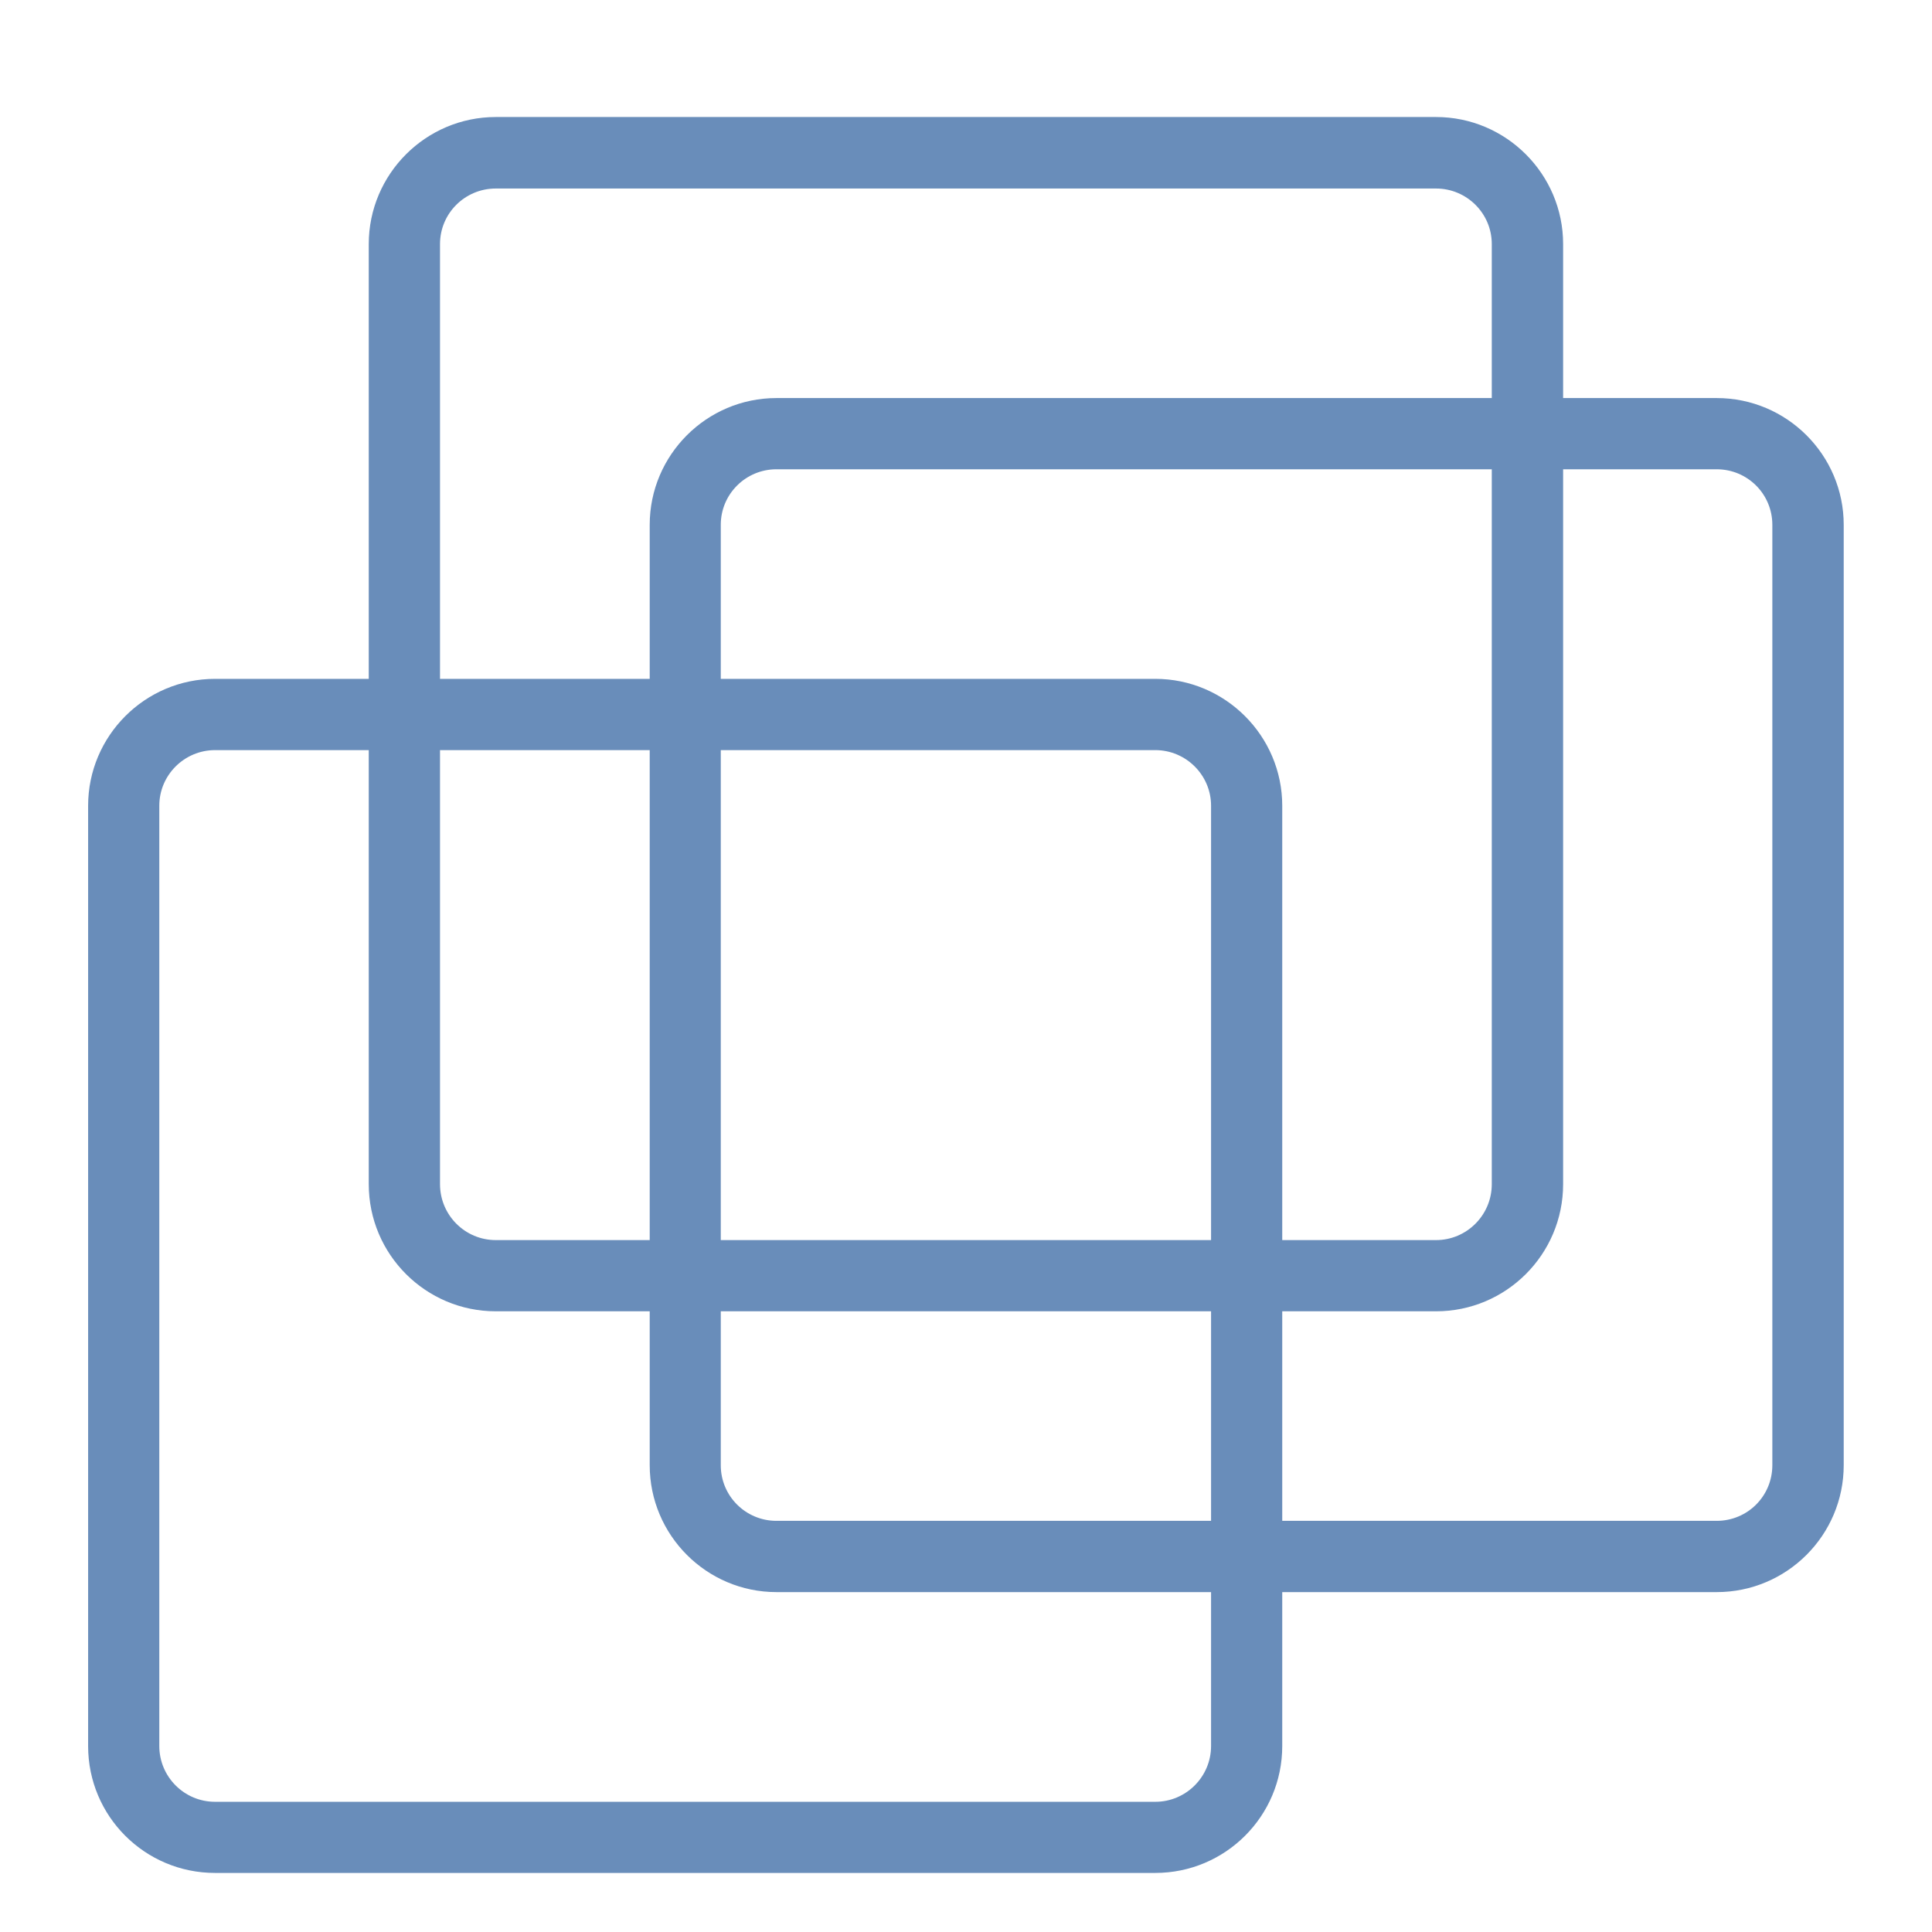
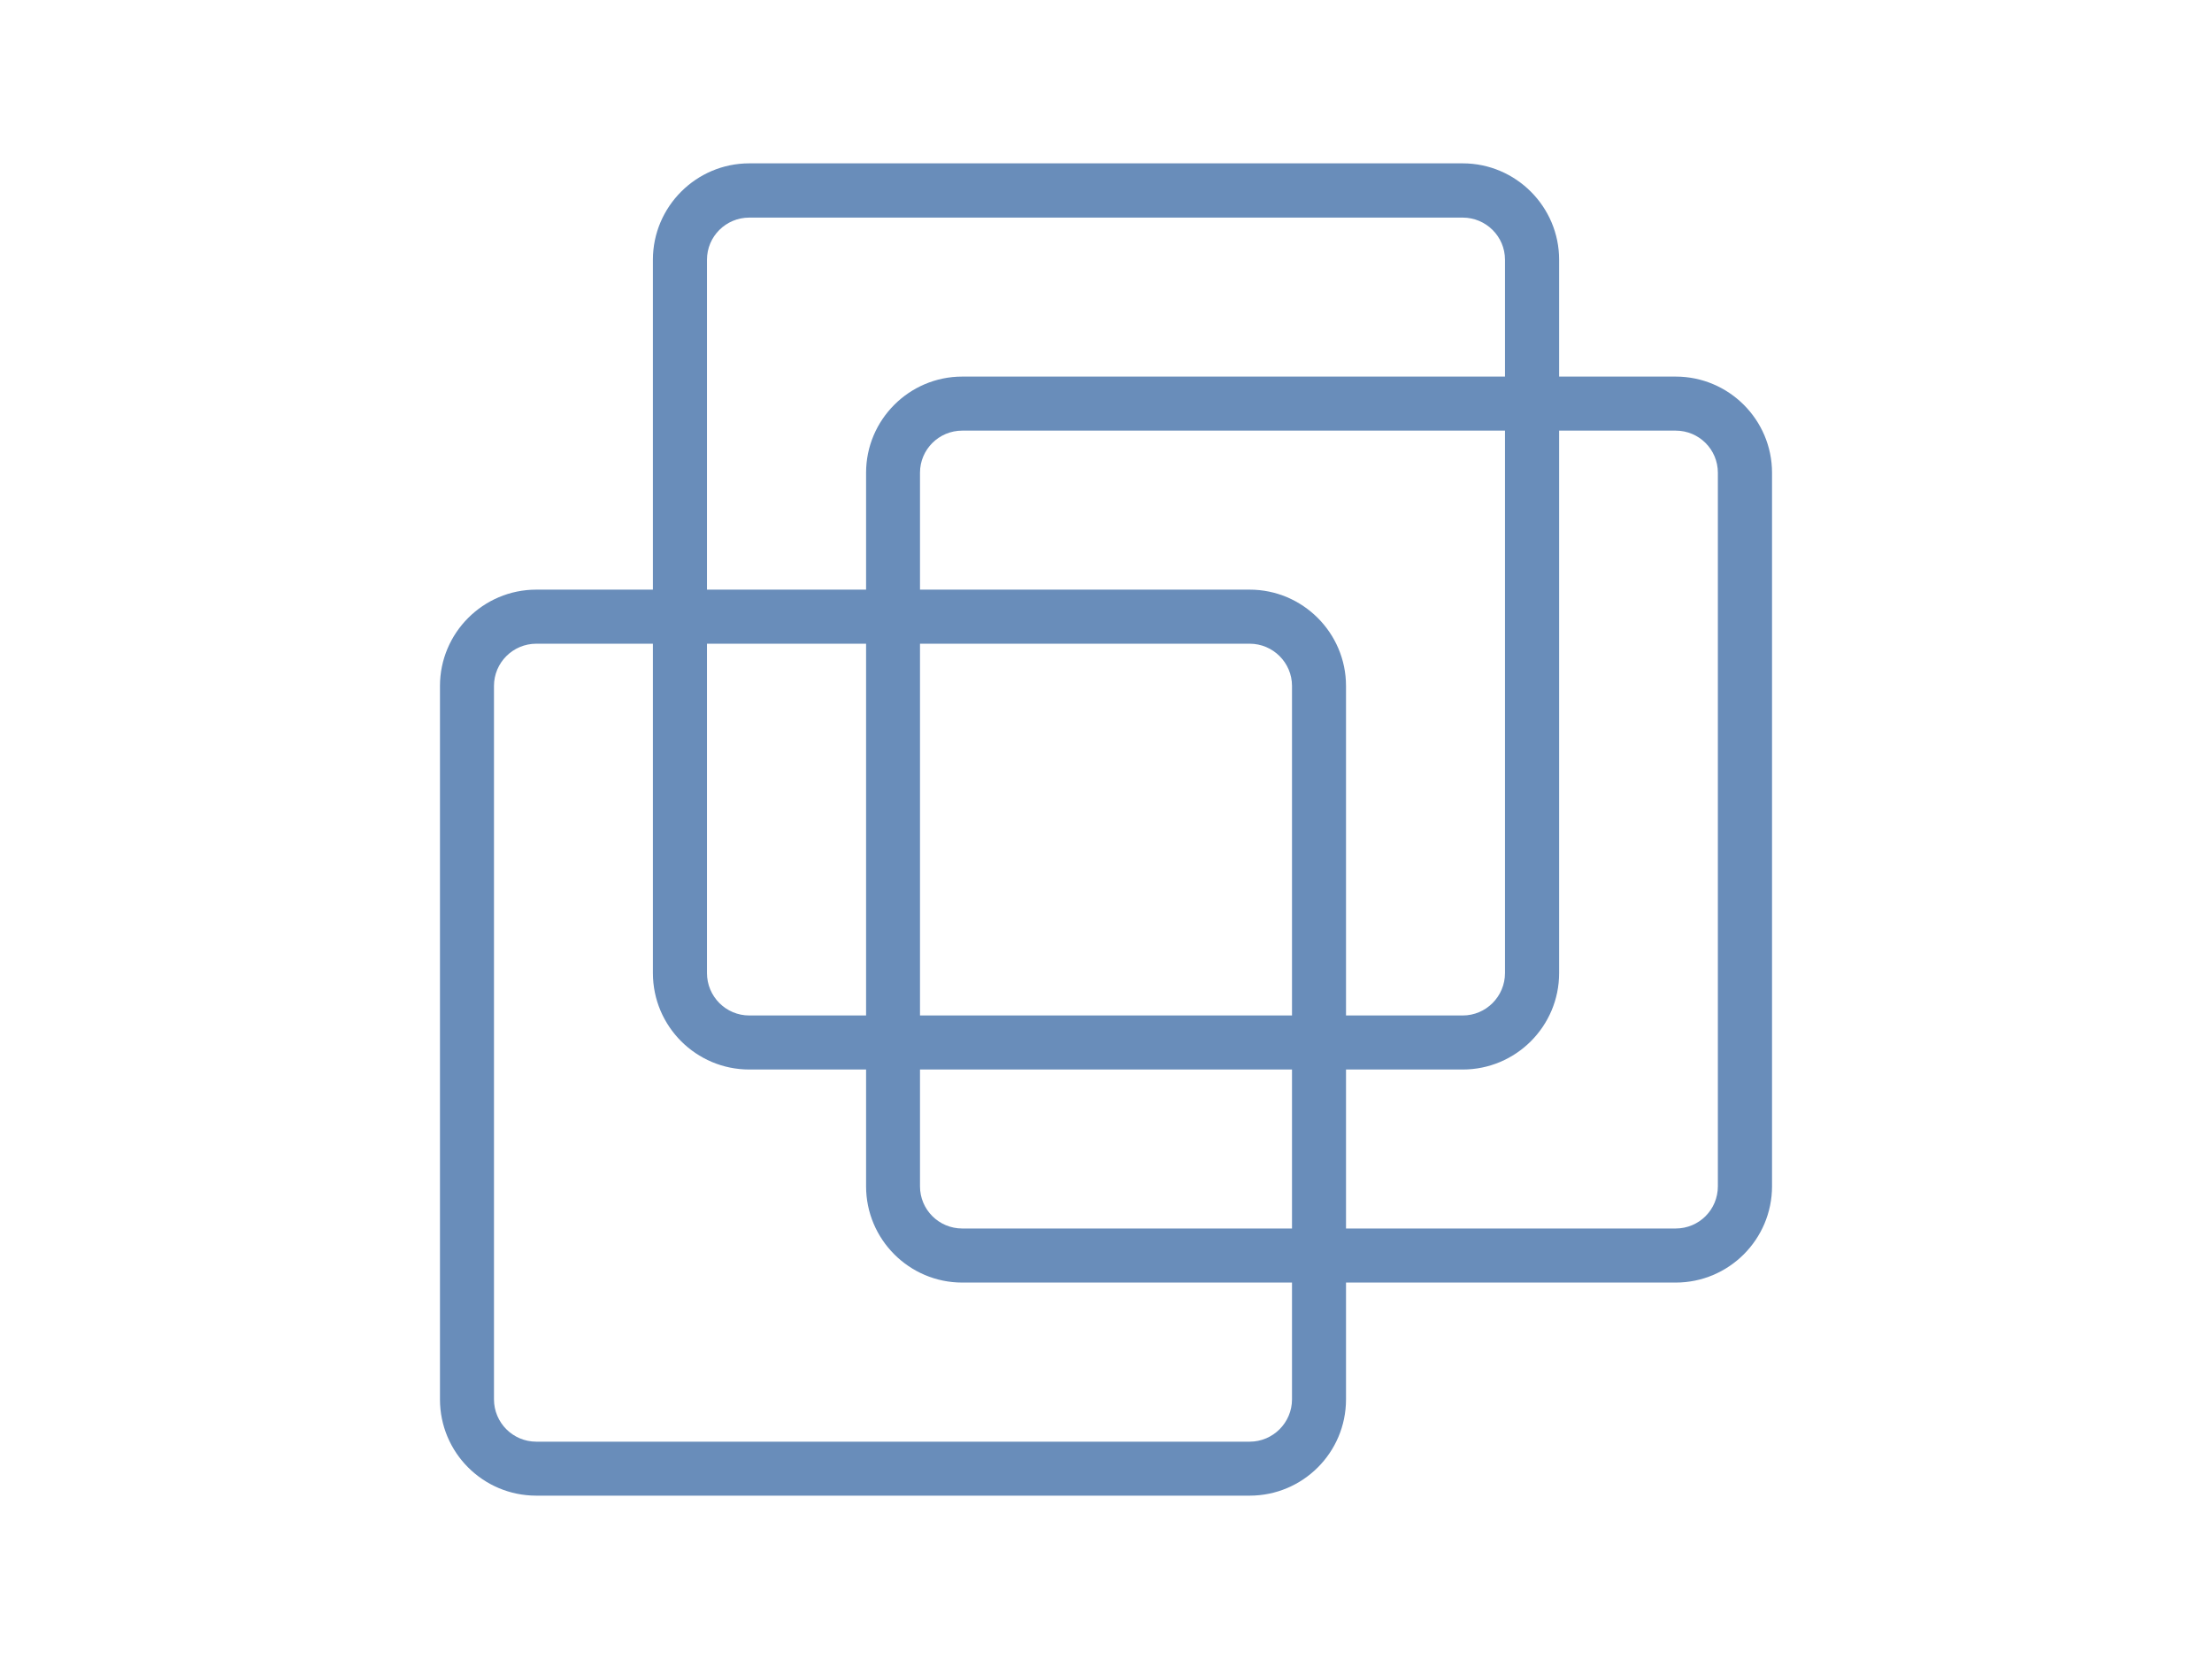
- <svg xmlns="http://www.w3.org/2000/svg" width="100" height="100" viewBox="0 0 100 100" id="svg3110" version="1.1">
+ <svg xmlns="http://www.w3.org/2000/svg" width="400" height="300" viewBox="0 0 400 300" id="svg3110" version="1.1">
  <defs id="defs3112" />
  <g id="layer1" transform="translate(0,-952.3622)">
-     <g transform="matrix(2.070957,0,0,2.070957,-1.308091,804.2675)" id="g3091">
-       <path style="fill:#698dba;fill-rule:evenodd" d="m 13.023,74.435 c -1.749,0 -3.175,1.426 -3.175,3.175 v 23.496 c 0,1.758 1.426,3.178 3.175,3.178 h 23.5 c 1.749,0 3.176,-1.42 3.176,-3.178 V 77.61 c 0,-1.749 -1.427,-3.175 -3.176,-3.175 h -23.5 l 0,0 z m -1.394,26.67 V 77.61 c 0,-0.768 0.624,-1.388 1.394,-1.388 h 23.5 c 0.767,0 1.393,0.621 1.393,1.388 v 23.496 c 0,0.773 -0.626,1.398 -1.393,1.398 h -23.5 c -0.77,0 -1.394,-0.625 -1.394,-1.399 l 0,0 z" id="path3067" />
-       <path style="fill:#698dba;fill-rule:evenodd" d="m 20.038,81.459 c -1.748,0 -3.168,1.424 -3.168,3.168 v 23.503 c 0,1.748 1.42,3.172 3.168,3.172 h 23.5 c 1.753,0 3.174,-1.424 3.174,-3.172 V 84.627 c 0,-1.744 -1.421,-3.168 -3.174,-3.168 h -23.5 l 0,0 z m -1.392,26.672 V 84.627 c 0,-0.769 0.625,-1.388 1.391,-1.388 h 23.5 c 0.771,0 1.391,0.62 1.391,1.388 v 23.503 c 0,0.773 -0.62,1.391 -1.391,1.391 h -23.5 c -0.765,0 -1.391,-0.617 -1.391,-1.39 l 0,0 z" id="path3069" />
-       <path style="fill:#698dba;fill-rule:evenodd" d="m 6.007,88.477 c -1.752,0 -3.173,1.426 -3.173,3.172 v 23.5 c 0,1.756 1.421,3.172 3.173,3.172 h 23.498 c 1.749,0 3.174,-1.416 3.174,-3.172 v -23.5 c 0,-1.746 -1.425,-3.172 -3.174,-3.172 H 6.007 l 0,0 z m -1.394,26.671 v -23.5 c 0,-0.764 0.623,-1.39 1.395,-1.39 h 23.498 c 0.769,0 1.394,0.626 1.394,1.39 v 23.5 c 0,0.768 -0.625,1.395 -1.394,1.395 H 6.007 c -0.772,0 -1.394,-0.627 -1.394,-1.395 l 0,0 z" id="path3071" />
+     <g transform="matrix(5.48973,0,0,5.48973,64.00291,573.273)" id="g3091">
+       <path style="fill:#698dba;fill-rule:evenodd" d="m 13.023,74.435 c -1.749,0 -3.175,1.426 -3.175,3.175 v 23.496 c 0,1.758 1.426,3.178 3.175,3.178 h 23.5 c 1.749,0 3.176,-1.42 3.176,-3.178 V 77.61 c 0,-1.749 -1.427,-3.175 -3.176,-3.175 z m -1.394,26.67 V 77.61 c 0,-0.768 0.624,-1.388 1.394,-1.388 h 23.5 c 0.767,0 1.393,0.621 1.393,1.388 v 23.496 c 0,0.773 -0.626,1.398 -1.393,1.398 h -23.5 c -0.77,0 -1.394,-0.625 -1.394,-1.399 z" id="path3067" />
+       <path style="fill:#698dba;fill-rule:evenodd" d="m 20.038,81.459 c -1.748,0 -3.168,1.424 -3.168,3.168 v 23.503 c 0,1.748 1.42,3.172 3.168,3.172 h 23.5 c 1.753,0 3.174,-1.424 3.174,-3.172 V 84.627 c 0,-1.744 -1.421,-3.168 -3.174,-3.168 z m -1.392,26.672 V 84.627 c 0,-0.769 0.625,-1.388 1.391,-1.388 h 23.5 c 0.771,0 1.391,0.62 1.391,1.388 v 23.503 c 0,0.773 -0.62,1.391 -1.391,1.391 h -23.5 c -0.765,0 -1.391,-0.617 -1.391,-1.39 z" id="path3069" />
+       <path style="fill:#698dba;fill-rule:evenodd" d="m 6.007,88.477 c -1.752,0 -3.173,1.426 -3.173,3.172 v 23.5 c 0,1.756 1.421,3.172 3.173,3.172 h 23.498 c 1.749,0 3.174,-1.416 3.174,-3.172 v -23.5 c 0,-1.746 -1.425,-3.172 -3.174,-3.172 z m -1.394,26.671 v -23.5 c 0,-0.764 0.623,-1.39 1.395,-1.39 h 23.498 c 0.769,0 1.394,0.626 1.394,1.39 v 23.5 c 0,0.768 -0.625,1.395 -1.394,1.395 H 6.007 c -0.772,0 -1.394,-0.627 -1.394,-1.395 z" id="path3071" />
    </g>
  </g>
</svg>
